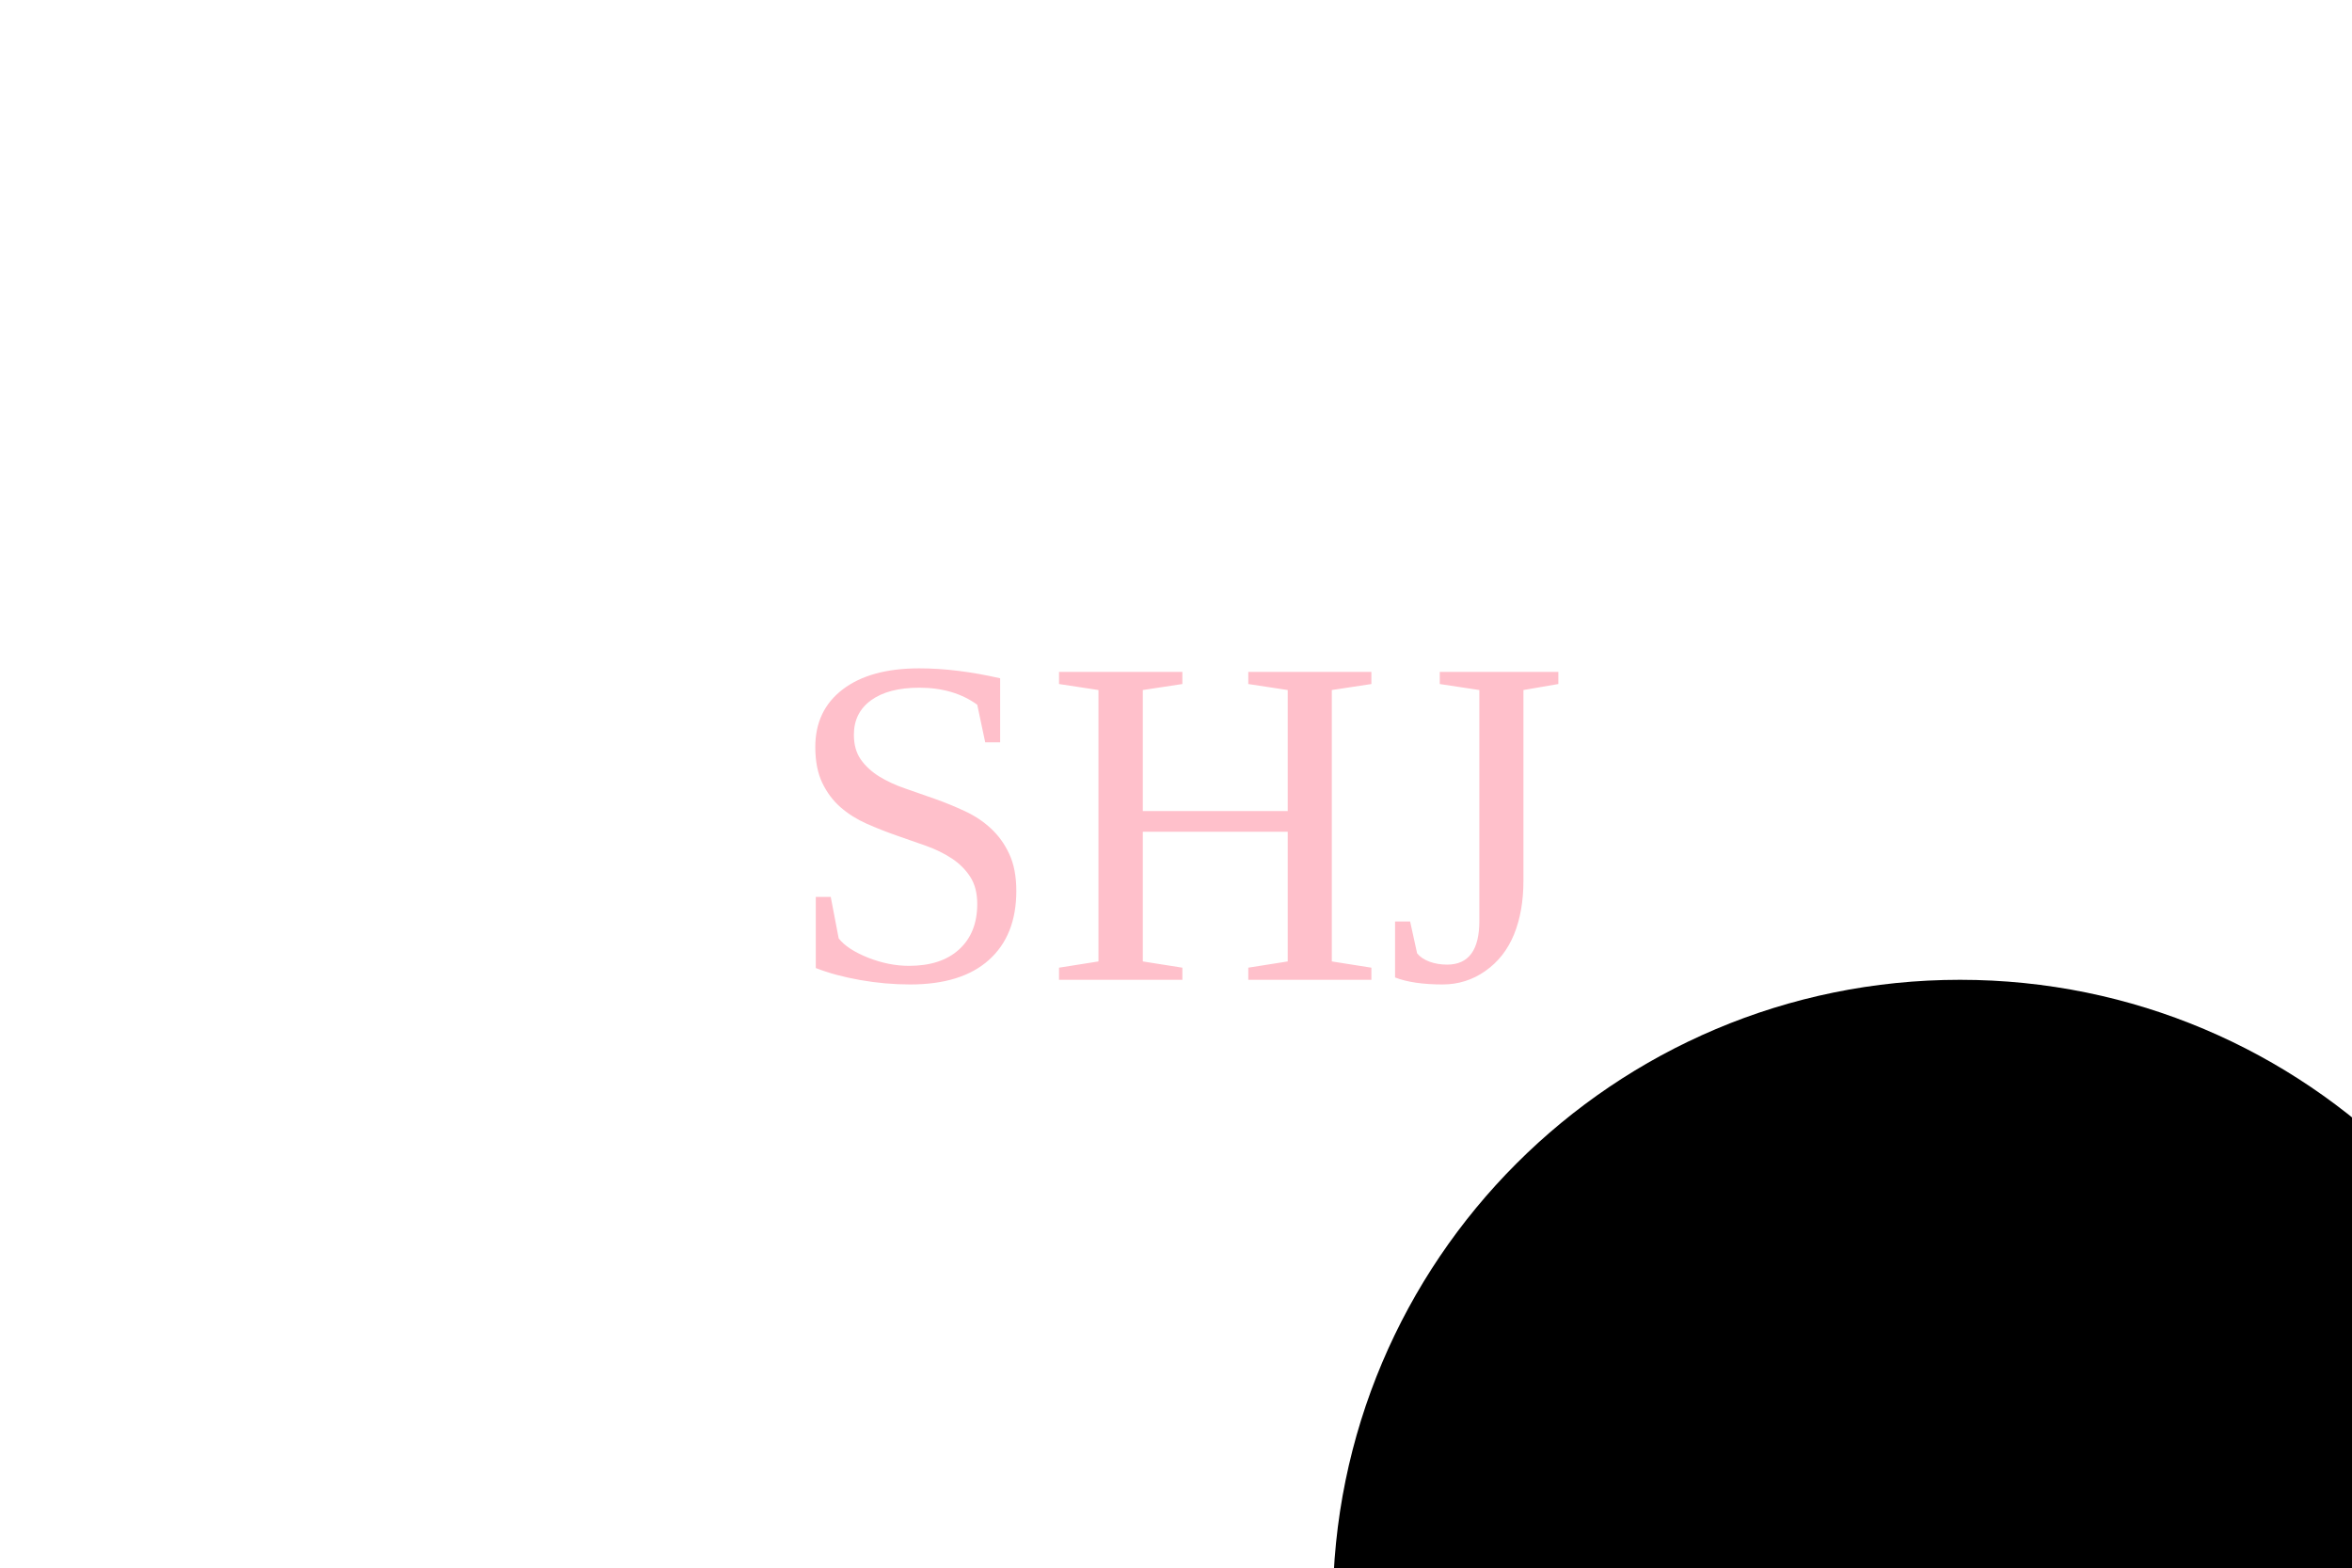
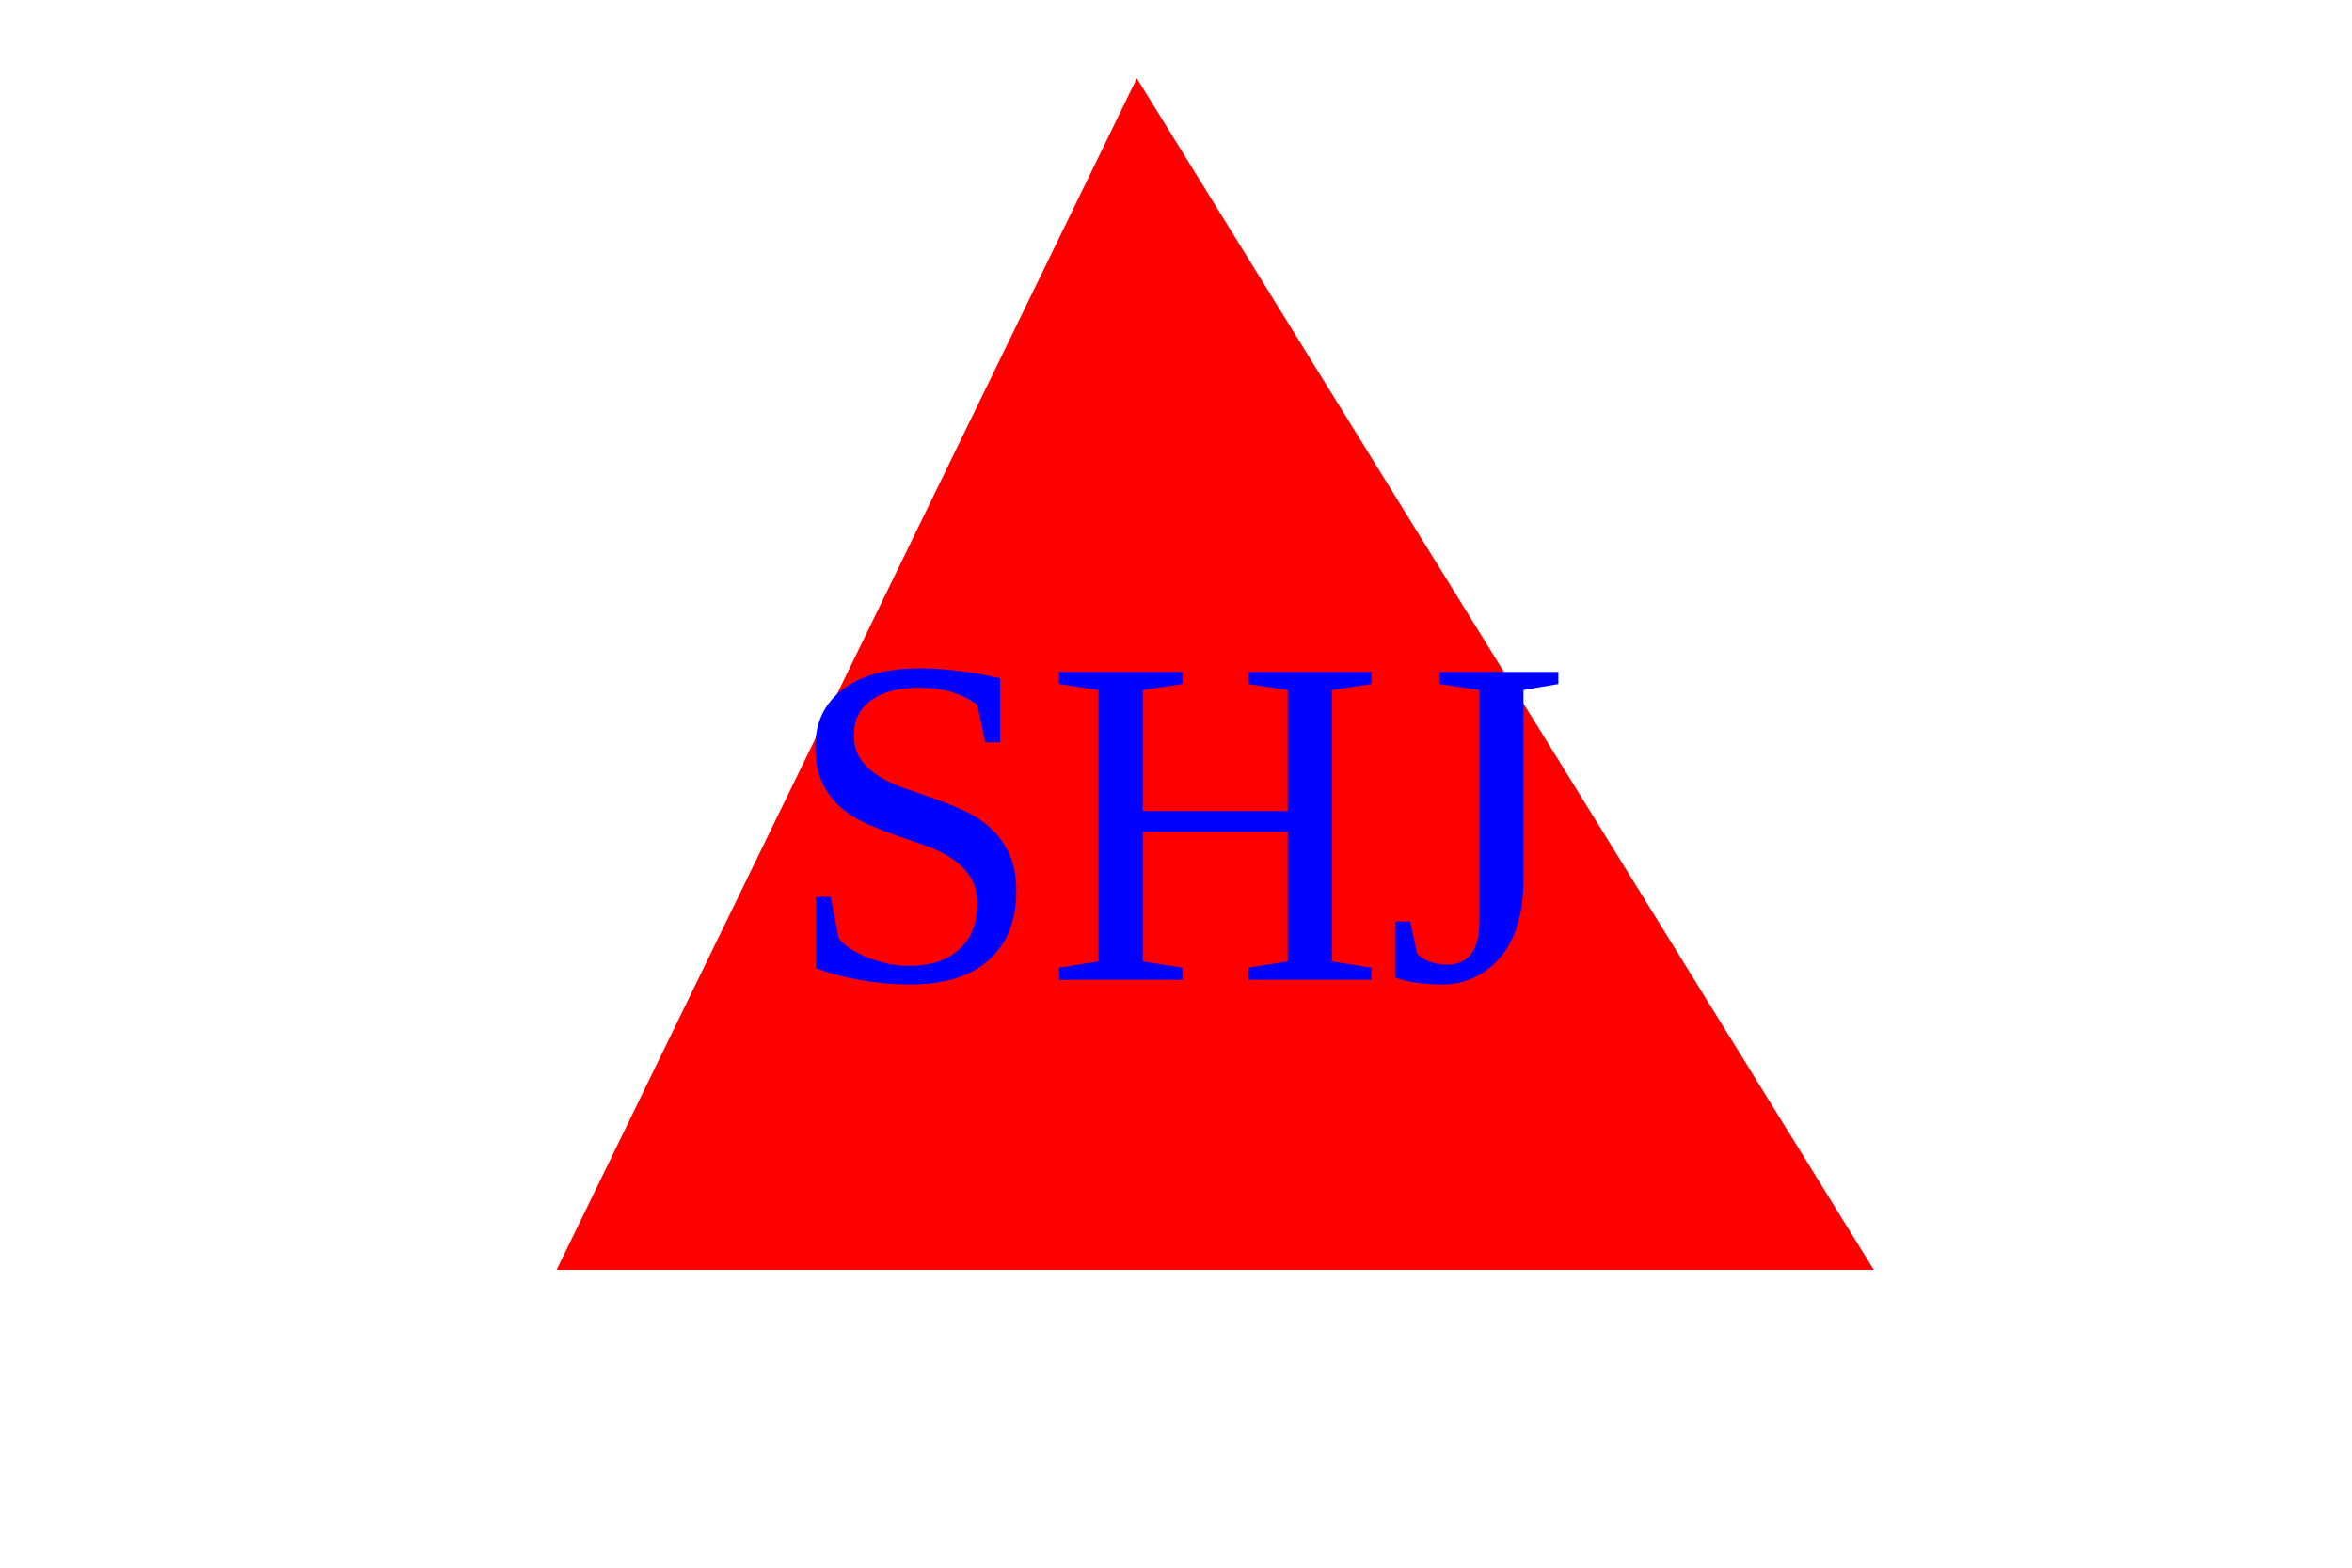
<svg xmlns="http://www.w3.org/2000/svg" version="1.1" width="300" height="200">
-   <circle cx="250" cy="205" r="80" stroke="dark pink" fill="dark pink" stroke-width="5" />
-   <text x="150" y="125" font-size="60" text-anchor="middle" fill="pink">SHJ</text>
+   <polygon points="145, 10 239, 162 71, 162" fill="red" />
+   <text x="150" y="125" font-size="60" text-anchor="middle" fill="blue">SHJ</text>
</svg>
